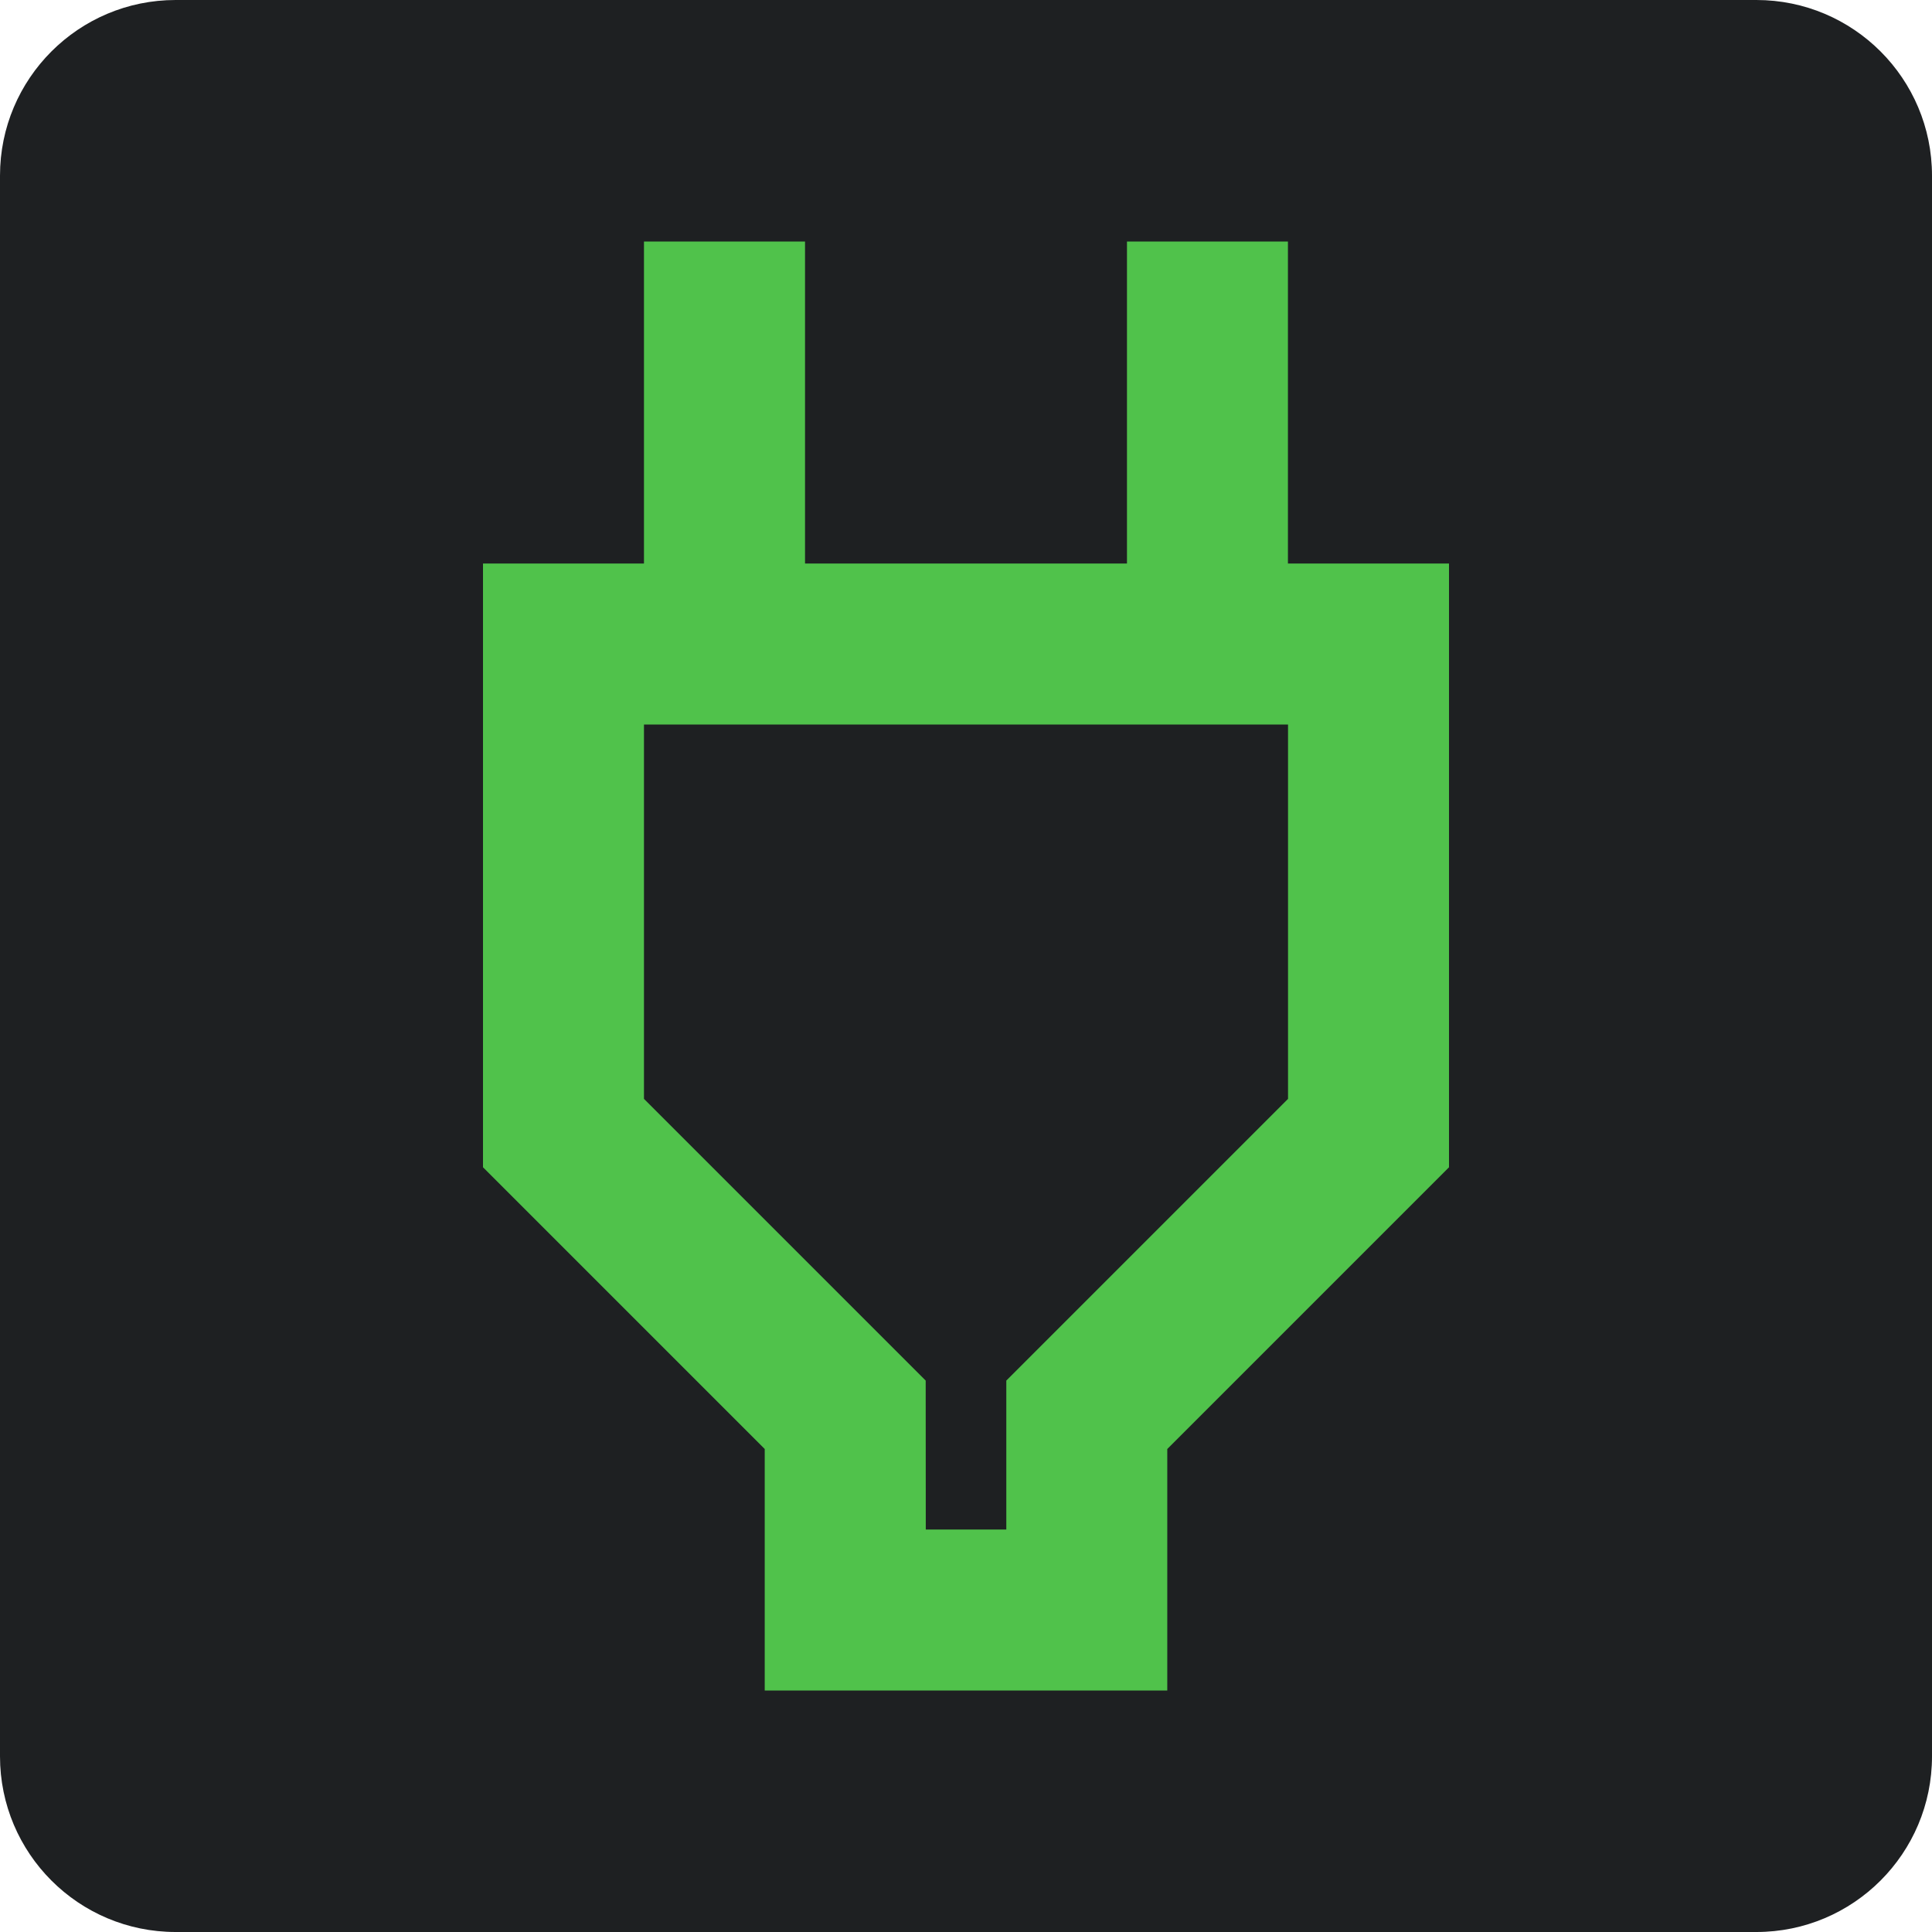
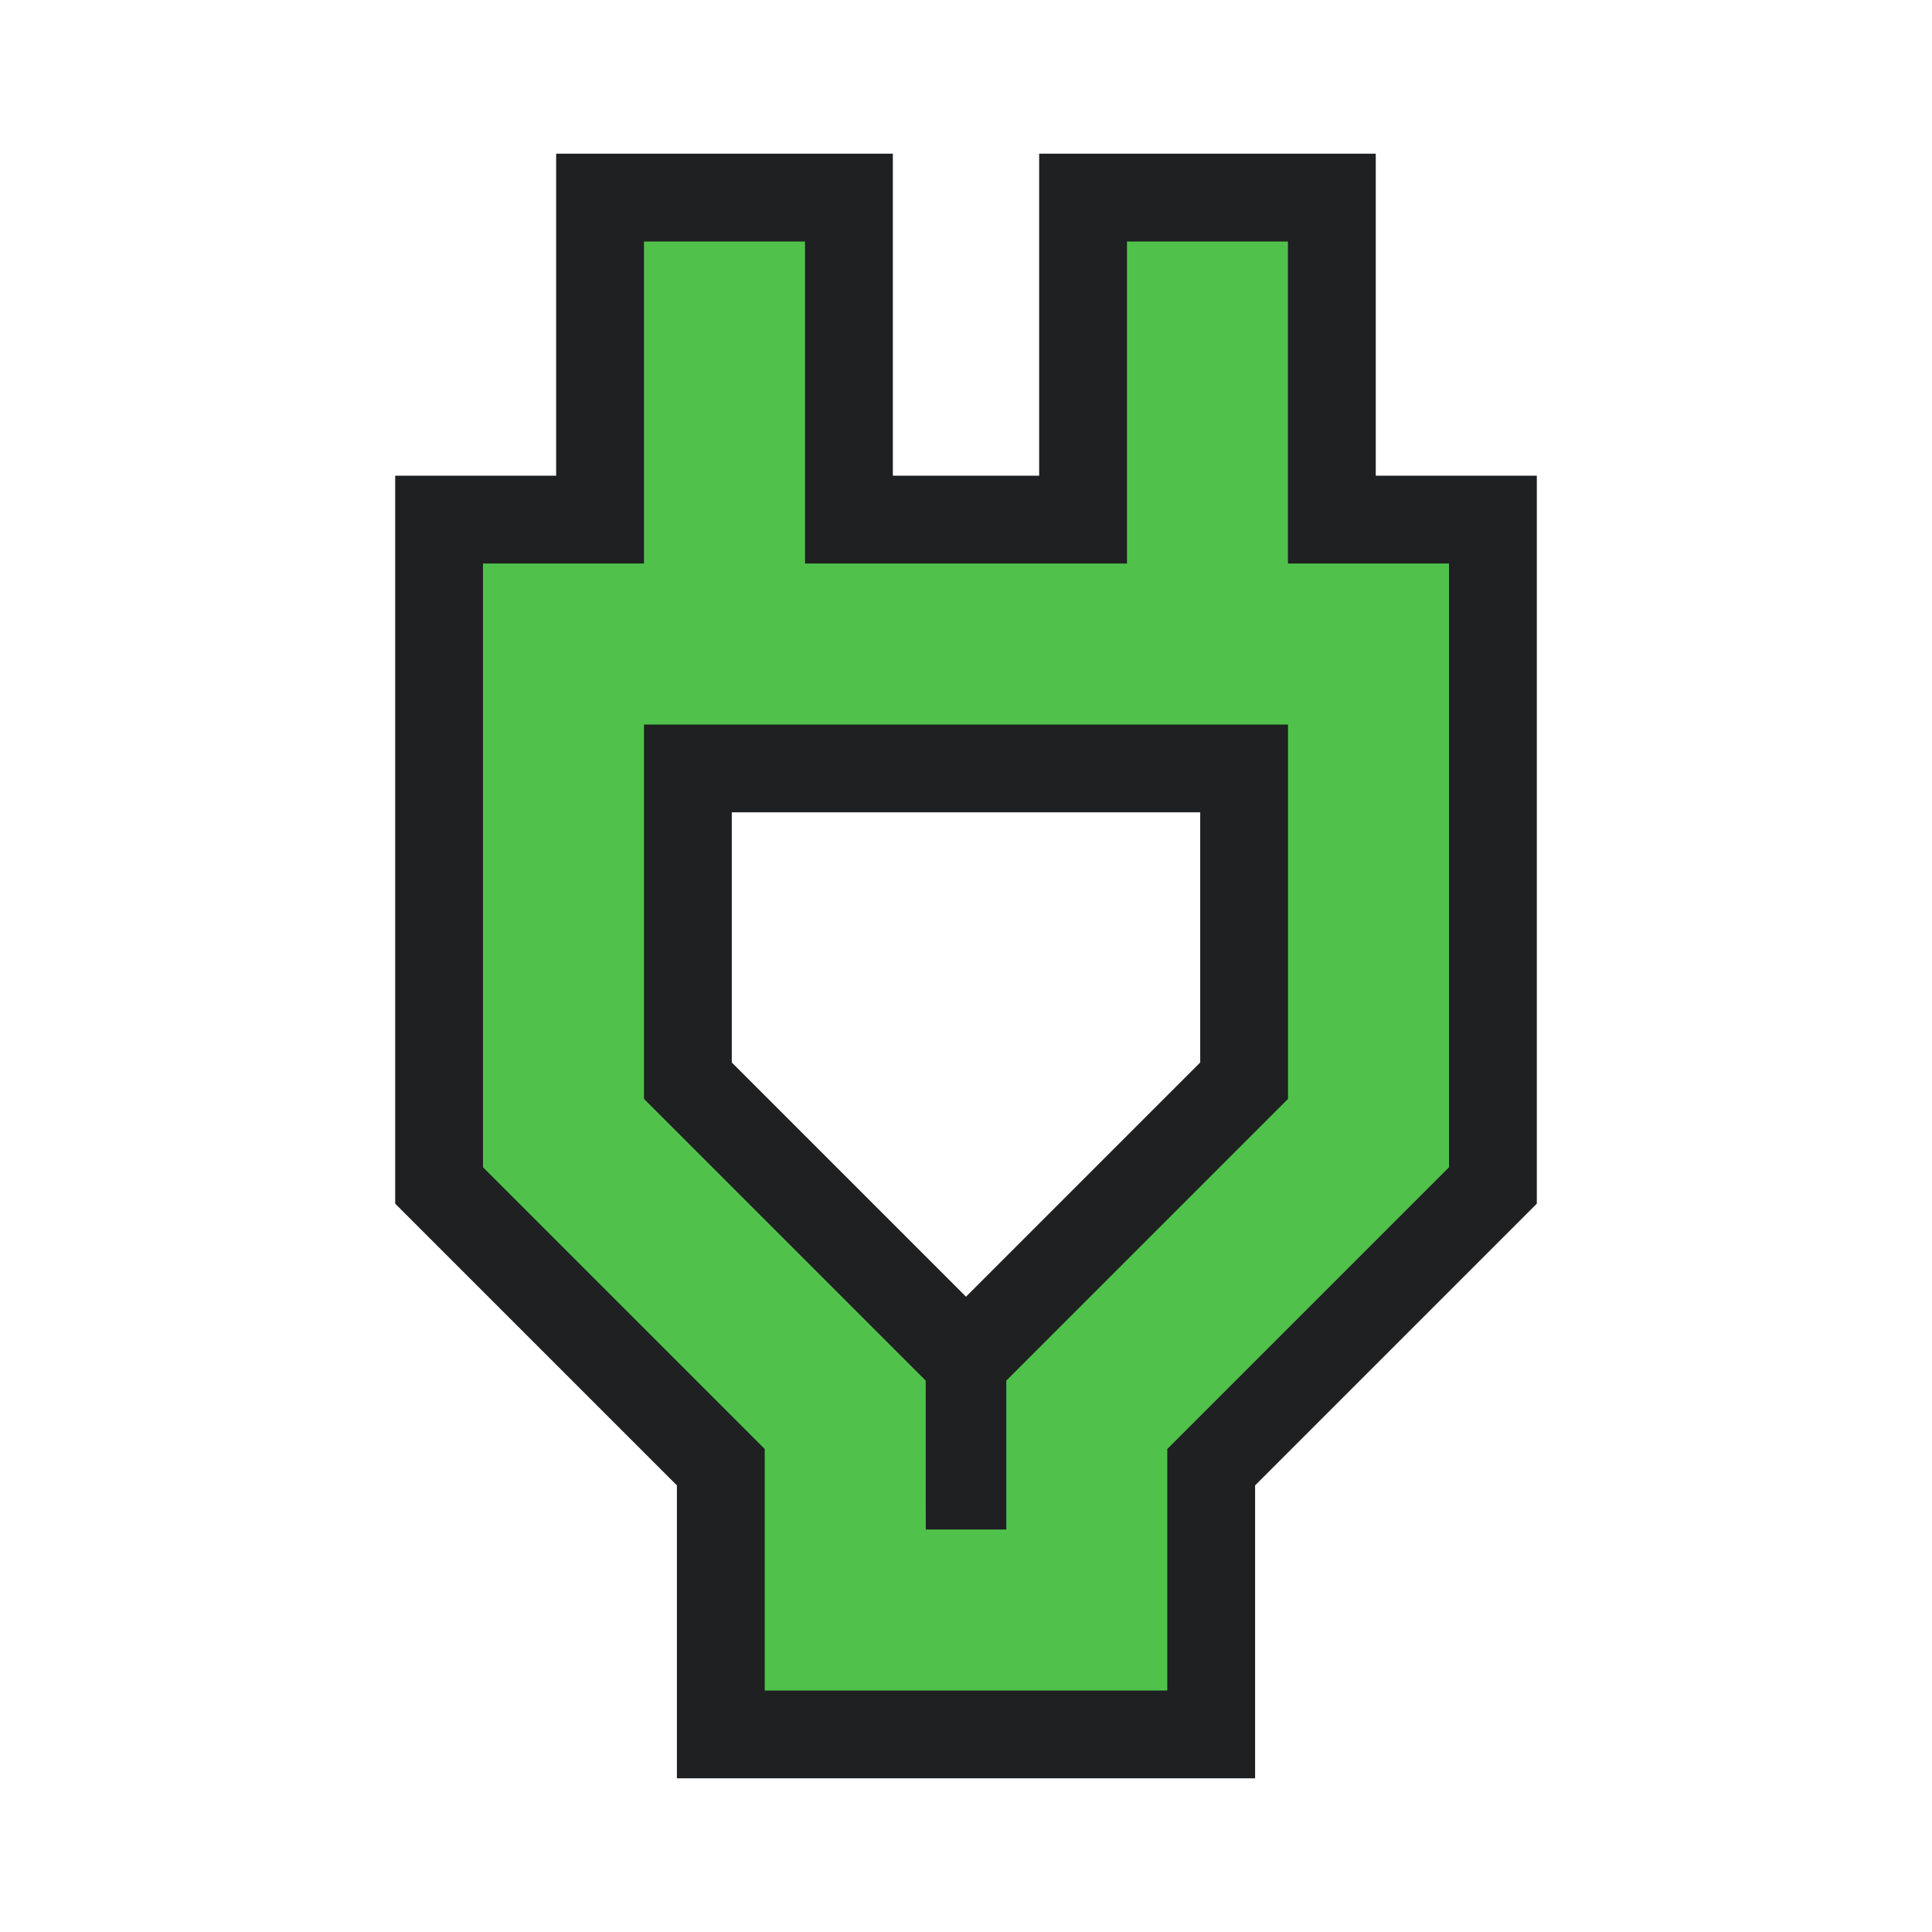
- <svg xmlns="http://www.w3.org/2000/svg" height="22" width="22">
-   <style type="text/css" id="current-color-scheme">
-     .ColorScheme-PositiveText {
-       color: #50c24b;
-     }
+ <svg xmlns="http://www.w3.org/2000/svg" height="22" width="22" version="1.1">
+   <defs>
+     <style type="text/css" id="current-color-scheme">
+       .ColorScheme-PositiveText {
+         color: #50c24b;
+       }

-     .ColorScheme-Background {
-       color: #1e2022;
-     }
-   </style>
-   <rect width="22" height="22" rx="2" class="ColorScheme-Background" fill="currentColor" />
-   <path d="m 10.542,17.417 h 0.917 V 15.721 L 14.667,12.513 V 8.25 H 7.333 v 4.263 l 3.208,3.208 z M 8.708,19.25 V 16.5 L 5.5,13.292 V 6.417 H 7.333 V 2.75 H 9.167 V 6.417 H 12.833 V 2.75 h 1.833 V 6.417 H 16.5 V 13.292 L 13.292,16.5 v 2.75 z M 11,12.833 Z" class="ColorScheme-PositiveText" fill="currentColor" />
+       .ColorScheme-Background {
+         color: #1e2022;
+       }
+     </style>
+     <path id="icon" d="m 10.542,17.417 h 0.917 V 15.721 L 14.667,12.513 V 8.25 H 7.333 v 4.263 l 3.208,3.208 z M 8.708,19.25 V 16.5 L 5.5,13.292 V 6.417 H 7.333 V 2.75 H 9.167 V 6.417 H 12.833 V 2.75 h 1.833 V 6.417 H 16.5 V 13.292 L 13.292,16.5 v 2.75 z M 11,12.833 Z" />
+   </defs>
+   <rect width="22" height="22" opacity="0" />
+   <use href="#icon" class="ColorScheme-Background" stroke="currentColor" stroke-width="2" />
+   <use href="#icon" class="ColorScheme-PositiveText" fill="currentColor" />
</svg>
